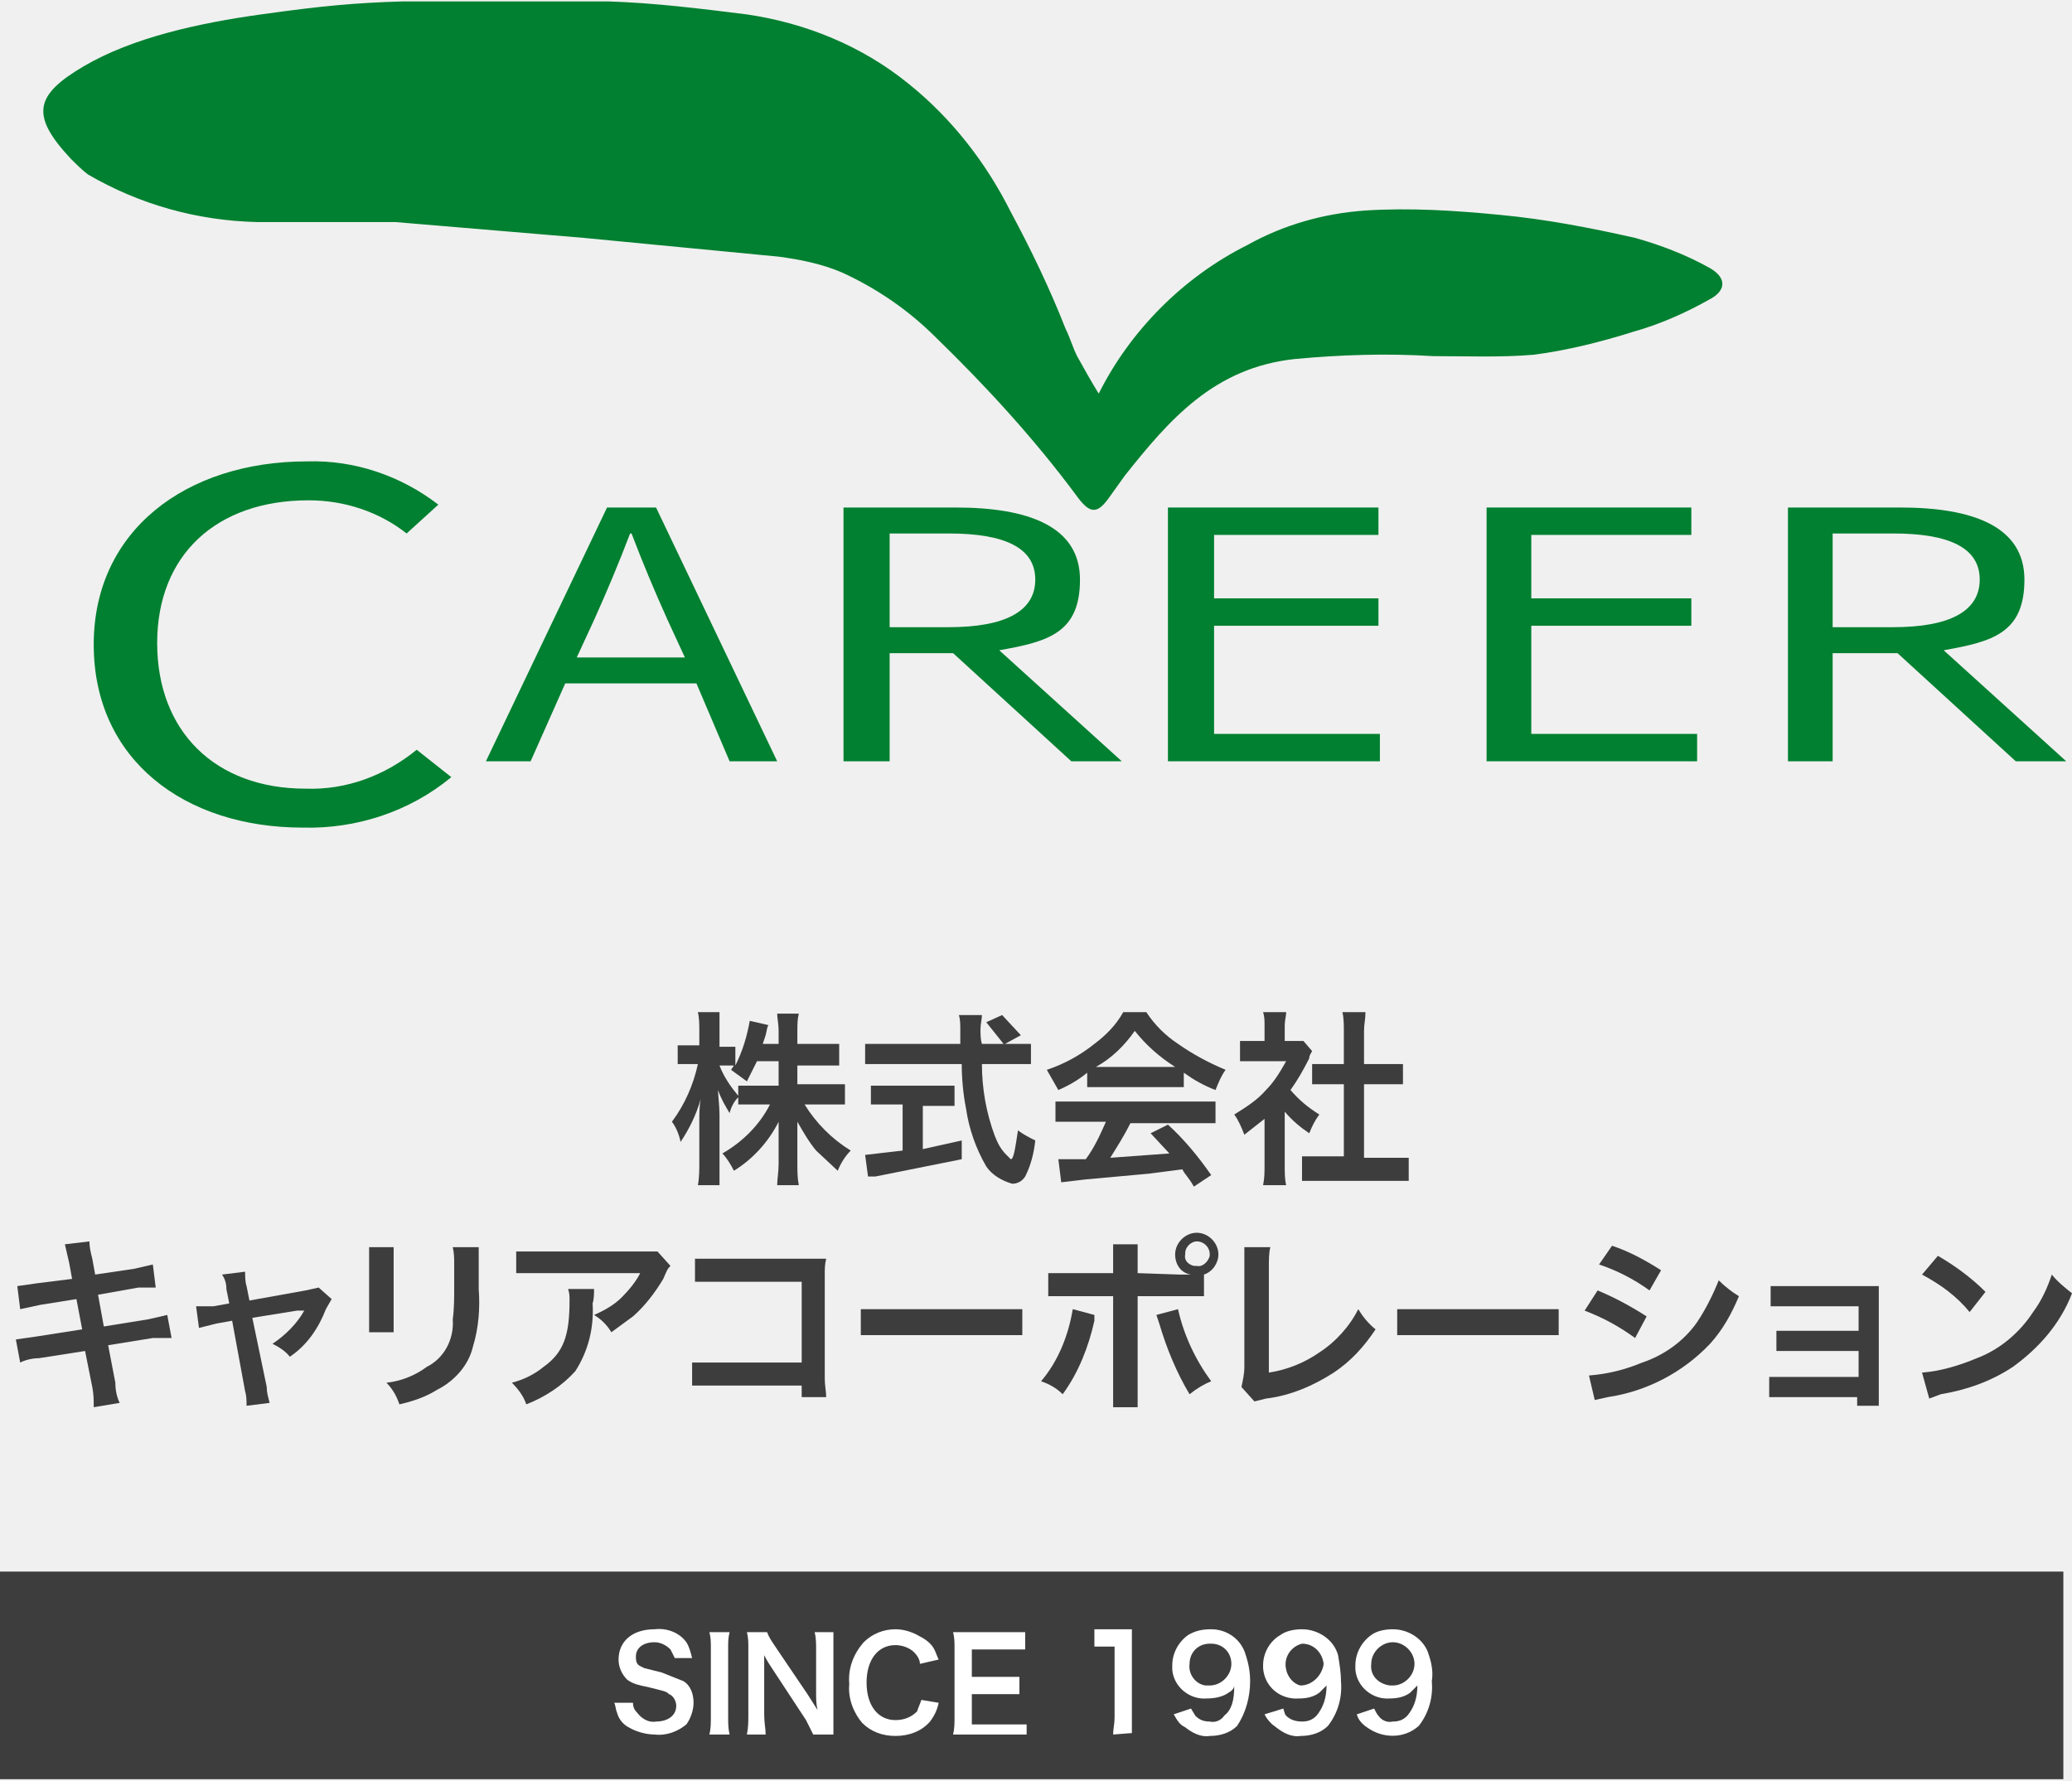
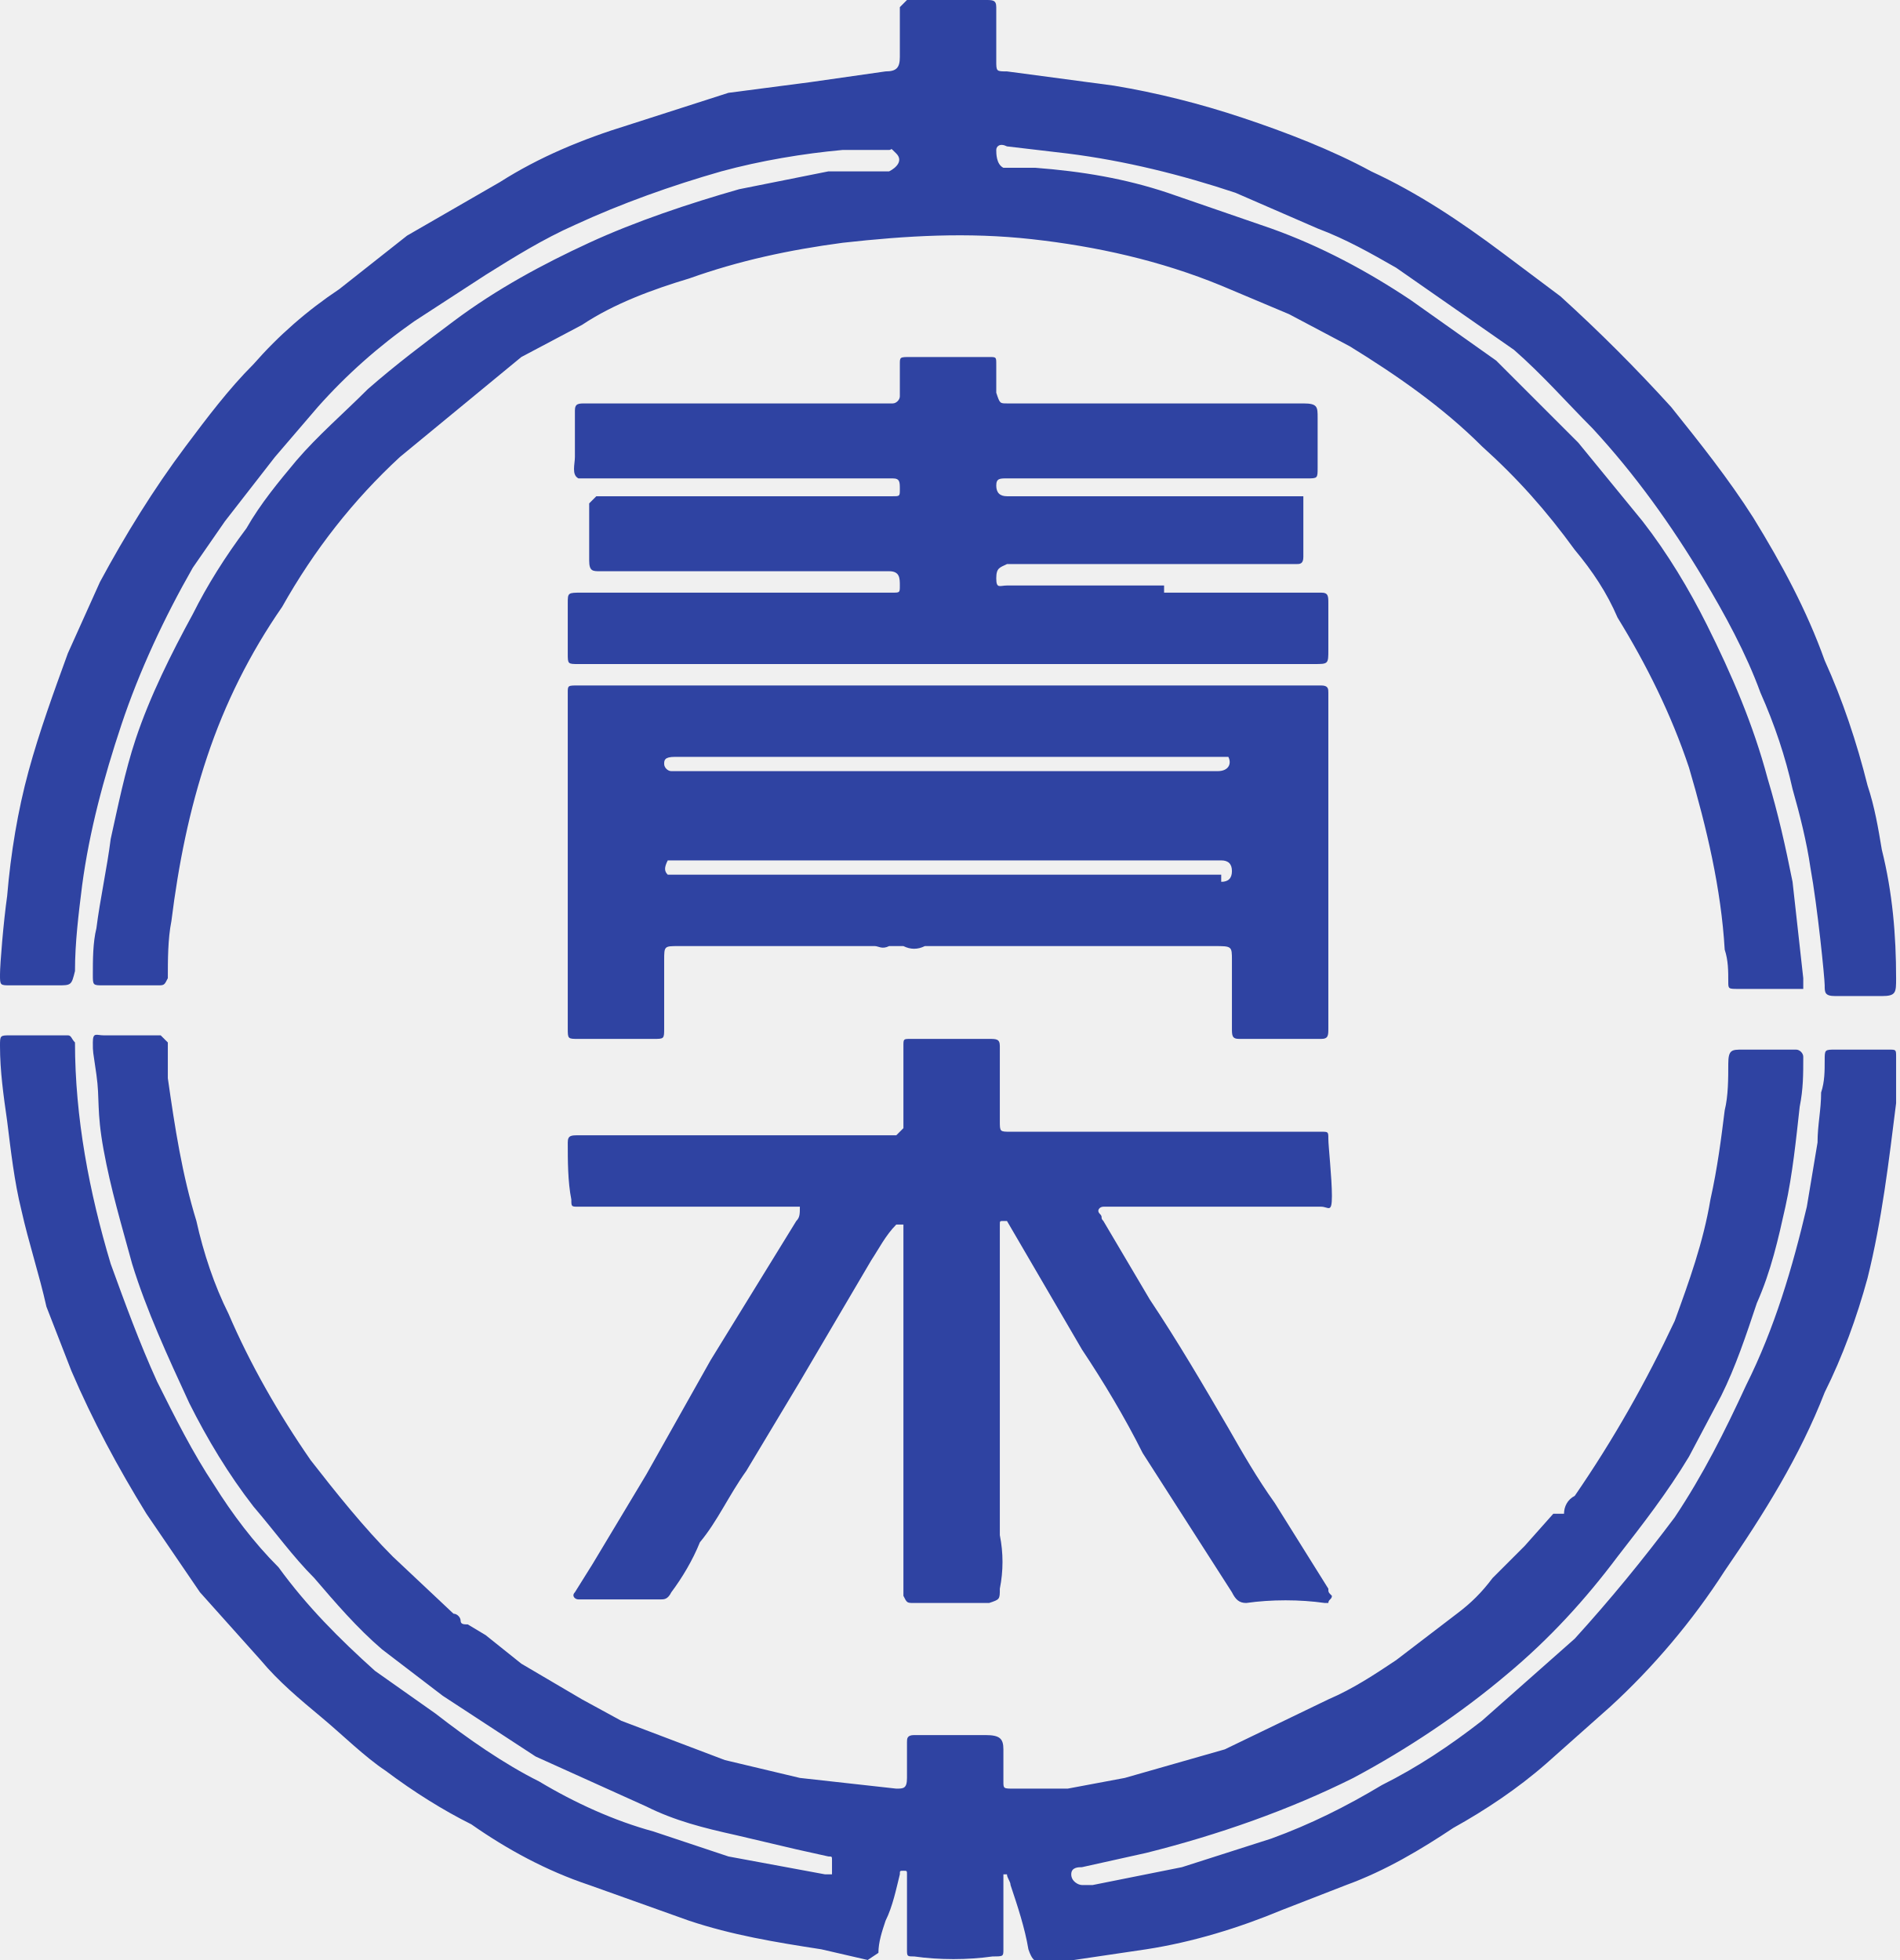
- <svg xmlns="http://www.w3.org/2000/svg" version="1.1" id="レイヤー_1" x="0px" y="0px" width="143.7px" height="123.5px" viewBox="0 0 143.7 123.5" style="enable-background:new 0 0 143.7 123.5;" xml:space="preserve">
+ <svg xmlns="http://www.w3.org/2000/svg" version="1.1" id="レイヤー_1" x="0px" y="0px" width="53.2px" height="54.9px" viewBox="0 0 53.2 54.9" style="enable-background:new 0 0 53.2 54.9;" xml:space="preserve">
  <style type="text/css">
- 	.st0{fill:#3D3D3D;}
- 	.st1{fill:#FFFFFF;}
- 	.st2{fill:#008030;}
+ 	.st0{fill:#2F43A2;}
</style>
  <g>
-     <rect y="109" class="st0" width="143.1" height="14.4" />
-     <g>
-       <path class="st0" d="M55.3,75.2h3.3v1.4h-2.8c0.8,1.3,1.9,2.4,3.2,3.2c-0.4,0.4-0.7,0.9-0.9,1.4l-1.5-1.4c-0.5-0.6-0.9-1.3-1.3-2    v2.9c0,0.5,0,1,0.1,1.5h-1.5c0-0.4,0.1-0.9,0.1-1.5v-2.9c-0.7,1.4-1.8,2.6-3.1,3.4c-0.2-0.4-0.5-0.9-0.8-1.2    c1.4-0.8,2.6-2,3.3-3.4h-2.2v-0.5c-0.3,0.3-0.5,0.7-0.6,1.1c-0.3-0.5-0.6-1-0.8-1.6c0,0.4,0.1,1.1,0.1,1.7v4.9h-1.5    c0.1-0.5,0.1-1.1,0.1-1.6v-2.8c0-0.5,0-1.1,0.1-1.6c-0.3,1.1-0.8,2.1-1.4,3c-0.1-0.5-0.3-1-0.6-1.4c0.9-1.2,1.5-2.6,1.8-4H47v-1.3    h1.5v-1c0-0.4,0-0.9-0.1-1.3h1.5v2.4H51v1.3c0.5-1,0.8-2,1-3.1l1.3,0.3c-0.1,0.1-0.1,0.3-0.2,0.7l-0.2,0.6H54v-0.9    c0-0.5-0.1-0.9-0.1-1.2h1.5c-0.1,0.4-0.1,0.8-0.1,1.2v0.9h2.9v1.5h-2.9V75.2z M52.5,73.6L51.8,75l-1.1-0.8l0.2-0.3h-1    c0.3,0.8,0.8,1.5,1.3,2.1v-0.7H54v-1.7H52.5z" />
-       <path class="st0" d="M70.3,72.4h1.2v1.4h-3.4c0,1.7,0.3,3.4,0.9,5c0.2,0.5,0.4,0.9,0.8,1.3l0.3,0.3c0.2,0,0.3-0.7,0.5-2    c0.4,0.3,0.8,0.5,1.2,0.7c-0.1,0.9-0.3,1.7-0.7,2.5c-0.2,0.3-0.5,0.5-0.9,0.5c-0.7-0.2-1.4-0.6-1.8-1.2c-0.7-1.2-1.2-2.6-1.4-4    c-0.2-1-0.3-2.1-0.3-3.1H60v-1.4h6.6v-1c0-0.3,0-0.7-0.1-1h1.6c0,0.3-0.1,0.6-0.1,1c0,0.3,0,0.7,0.1,1h1.5l-1.2-1.5l1.1-0.5    l1.3,1.4l-1.1,0.6H70.3z M61.8,76.6h-1.4v-1.3h5.8v1.4H64v3l2.7-0.6v1.3l-6,1.2h-0.5L60,80.1l2.6-0.3v-3.2H61.8z" />
-       <path class="st0" d="M75.4,74.4c-0.6,0.5-1.3,0.9-2,1.2l-0.8-1.4c1.2-0.4,2.3-1,3.3-1.8c0.8-0.6,1.5-1.3,2-2.2h1.6    c0.6,0.9,1.3,1.6,2.2,2.2c1,0.7,2.1,1.3,3.3,1.8c-0.3,0.4-0.5,0.9-0.7,1.4c-0.8-0.3-1.5-0.7-2.2-1.2v1h-6.7V74.4z M74.7,77.8h-1.5    v-1.4h11.1v1.5h-5.9c-0.4,0.8-0.9,1.6-1.4,2.4l4.1-0.3l-1.3-1.4L81,78c1.1,1,2.1,2.2,3,3.5l-1.2,0.8c-0.4-0.7-0.6-0.8-0.8-1.2    l-2.3,0.3l-4.4,0.4L73.6,82l-0.2-1.6h1.9c0.6-0.8,1-1.7,1.4-2.6L74.7,77.8z M80.9,74h0.6c-1.1-0.7-2-1.5-2.8-2.5    c-0.7,1-1.6,1.9-2.7,2.5H80.9z" />
-       <path class="st0" d="M89.1,80.9c0,0.4,0,0.9,0.1,1.3h-1.6c0.1-0.5,0.1-0.9,0.1-1.4v-3.2l-1.4,1.1c-0.2-0.5-0.4-1-0.7-1.4    c0.8-0.5,1.6-1,2.2-1.7c0.6-0.6,1-1.3,1.4-2H86v-1.4h1.7v-1.1c0-0.3,0-0.6-0.1-0.9h1.6c0,0.3-0.1,0.5-0.1,1v1h1.3l0.6,0.7    c-0.1,0.2-0.2,0.3-0.2,0.5c-0.4,0.8-0.8,1.5-1.3,2.2c0.6,0.7,1.2,1.2,2,1.7c-0.3,0.4-0.5,0.8-0.7,1.3c-0.6-0.4-1.2-0.9-1.7-1.5    L89.1,80.9z M94.6,80.3h3.1v1.6h-7.4v-1.7h2.9v-5H91v-1.4h2.2v-2.3c0-0.4,0-0.9-0.1-1.3h1.6c0,0.5-0.1,0.8-0.1,1.3v2.3h2.7v1.4    h-2.7V80.3z" />
-       <path class="st0" d="M4.8,87.6c-0.1-0.4-0.2-0.9-0.3-1.3l1.7-0.2c0,0.4,0.1,0.8,0.2,1.2l0.2,1.1L9.3,88l1.3-0.3l0.2,1.6H9.6    l-2.8,0.5L7.2,92l3.1-0.5l1.3-0.3l0.3,1.6h-1.3l-3.1,0.5L8,95.9c0,0.5,0.1,1,0.3,1.4l-1.8,0.3c0-0.5,0-0.9-0.1-1.4l-0.5-2.5    l-3.2,0.5c-0.4,0-0.9,0.1-1.3,0.3l-0.3-1.6l1.4-0.2l3.2-0.5l-0.4-2.1l-2.5,0.4l-1.4,0.3l-0.2-1.6L2.6,89L5,88.7L4.8,87.6z" />
-       <path class="st0" d="M15.7,89.4c0-0.4-0.1-0.7-0.3-1l1.6-0.2c0,0.3,0,0.7,0.1,1l0.2,1l3.9-0.7l0.9-0.2l0.9,0.8l-0.4,0.7    c-0.5,1.3-1.3,2.5-2.5,3.3c-0.3-0.4-0.8-0.7-1.2-0.9c0.9-0.6,1.7-1.4,2.2-2.3h-0.5l-3.1,0.5l1,4.8c0,0.4,0.1,0.7,0.2,1.1l-1.6,0.2    c0-0.3,0-0.7-0.1-1l-0.9-4.9L15,91.8l-1.2,0.3l-0.2-1.5h1.2l1.1-0.2L15.7,89.4z" />
-       <path class="st0" d="M27.3,86.5v5.9h-1.7v-5.9H27.3z M33.2,86.5v2.9c0.1,1.3,0,2.7-0.4,4c-0.3,1.3-1.3,2.4-2.5,3    c-0.8,0.5-1.7,0.8-2.6,1c-0.2-0.6-0.5-1.1-0.9-1.5c1-0.1,2-0.5,2.8-1.1c1.2-0.6,1.9-1.9,1.8-3.3c0.1-0.7,0.1-1.5,0.1-2.2v-1.6    c0-0.4,0-0.8-0.1-1.2H33.2z" />
-       <path class="st0" d="M41.2,89.4c0,0.3,0,0.7-0.1,1c0.1,1.7-0.3,3.3-1.2,4.7c-0.9,1-2.1,1.8-3.4,2.3c-0.2-0.6-0.6-1.1-1-1.5    c0.8-0.2,1.6-0.6,2.2-1.1c1.4-1,1.8-2.2,1.8-4.6c0-0.3,0-0.5-0.1-0.8H41.2z M46.5,87.8C46.3,88,46.3,88,46,88.7    c-0.6,1-1.3,1.9-2.1,2.6l-1.5,1.1c-0.3-0.5-0.7-0.9-1.2-1.2c0.7-0.3,1.4-0.7,1.9-1.2c0.5-0.5,1-1.1,1.3-1.7h-8.6v-1.5h9.8    L46.5,87.8z" />
-       <path class="st0" d="M49.6,96.1H48v-1.6h7.6v-5.6h-7.4v-1.6h9.1c-0.1,0.4-0.1,0.7-0.1,1.1v7.1c0,0.7,0.1,1,0.1,1.4h-1.7v-0.8H49.6    z" />
-       <path class="st0" d="M59.7,90.8h11.2v1.8H59.7V90.8z" />
-       <path class="st0" d="M75.9,91.2v0.4c-0.4,1.8-1.1,3.6-2.2,5.1c-0.4-0.4-0.9-0.7-1.5-0.9c1.2-1.4,1.9-3.2,2.2-5L75.9,91.2z     M81.8,88.4h0.8c-0.7-0.1-1.1-0.7-1.1-1.4c0-0.8,0.7-1.5,1.5-1.5s1.5,0.7,1.5,1.5c0,0.6-0.4,1.2-1,1.4v1.5h-4.6v7.7h-1.7v-7.7    h-4.5v-1.6h4.5v-2h1.7v2L81.8,88.4z M81.7,90.8c0.4,1.8,1.2,3.5,2.3,5c-0.5,0.2-1,0.5-1.5,0.9c-0.9-1.5-1.6-3.2-2.1-4.9l-0.2-0.6    L81.7,90.8z M82.2,87c-0.1,0.4,0.2,0.7,0.6,0.8c0.1,0,0.1,0,0.2,0c0.4,0.1,0.8-0.3,0.9-0.7c0,0,0-0.1,0-0.1c0-0.5-0.4-0.9-0.9-0.9    l0,0c-0.4,0-0.8,0.4-0.8,0.8C82.2,86.9,82.2,87,82.2,87z" />
-       <path class="st0" d="M88.1,86.5C88,86.9,88,87.4,88,87.8v7.4c1.3-0.2,2.5-0.7,3.5-1.4c1.1-0.7,2.1-1.8,2.7-3    c0.3,0.5,0.7,1,1.2,1.4c-0.8,1.2-1.7,2.2-2.9,3c-1.4,0.9-3,1.6-4.7,1.8L87,97.2l-0.9-1c0.1-0.5,0.2-0.9,0.2-1.4v-8.3H88.1z" />
-       <path class="st0" d="M96.9,90.8h11.2v1.8H96.9V90.8z" />
-       <path class="st0" d="M110.8,89.5c1.2,0.5,2.3,1.1,3.4,1.8l-0.8,1.5c-1.1-0.8-2.2-1.4-3.5-1.9L110.8,89.5z M110.2,95.4    c1.3-0.1,2.5-0.4,3.7-0.9c1.5-0.5,2.9-1.5,3.8-2.8c0.6-0.9,1.1-1.9,1.5-2.9c0.4,0.4,0.9,0.8,1.4,1.1c-0.5,1.2-1.1,2.3-2,3.3    c-1.9,2-4.4,3.3-7.1,3.7l-0.9,0.2L110.2,95.4z M111.8,86.4c1.2,0.4,2.3,1,3.4,1.7l-0.8,1.4c-1.1-0.8-2.3-1.4-3.5-1.8L111.8,86.4z" />
-       <path class="st0" d="M123.9,96.9h-1.2v-1.4h6.2v-1.8h-5.7v-1.4h5.7v-1.7h-6.1v-1.4h7.5v8.3h-1.5v-0.6H123.9z" />
-       <path class="st0" d="M133.3,95.2c1.3-0.1,2.6-0.5,3.8-1c1.6-0.6,3-1.8,3.9-3.2c0.6-0.8,1-1.7,1.3-2.6c0.4,0.5,0.9,0.9,1.4,1.3    c-0.8,2.1-2.3,3.8-4.1,5.1c-1.5,1-3.2,1.6-5,1.9l-0.8,0.3L133.3,95.2z M134.4,87.1c1.2,0.7,2.3,1.5,3.3,2.5l-1.1,1.4    c-0.9-1.1-2-1.9-3.3-2.6L134.4,87.1z" />
-     </g>
-     <g>
-       <path class="st1" d="M43.9,118.1c0,0.3,0.1,0.5,0.3,0.7c0.3,0.4,0.8,0.7,1.3,0.6c0.8,0,1.4-0.4,1.4-1.1c0-0.3-0.2-0.7-0.5-0.8    c-0.2-0.2-0.3-0.2-1.5-0.5c-0.5-0.1-1-0.2-1.4-0.5c-0.4-0.4-0.6-0.9-0.6-1.4c0-1.3,1-2.1,2.5-2.1c0.8-0.1,1.7,0.2,2.2,0.9    c0.2,0.3,0.3,0.7,0.4,1.1h-1.2c-0.1-0.2-0.2-0.4-0.3-0.6c-0.3-0.3-0.7-0.5-1.1-0.5c-0.8,0-1.3,0.4-1.3,1s0.2,0.6,0.6,0.8l1.2,0.3    l1.5,0.6c0.5,0.3,0.7,0.9,0.7,1.5c0,0.5-0.2,1.1-0.5,1.5c-0.6,0.5-1.4,0.8-2.2,0.7c-0.6,0-1.3-0.2-1.8-0.5c-0.4-0.2-0.7-0.6-0.8-1    c-0.1-0.2-0.1-0.5-0.2-0.7L43.9,118.1z" />
-       <path class="st1" d="M50.6,113.2c-0.1,0.4-0.1,0.7-0.1,1.1v4.8c0,0.4,0,0.8,0.1,1.2h-1.4c0.1-0.4,0.1-0.8,0.1-1.2v-4.8    c0-0.4,0-0.7-0.1-1.1H50.6z" />
-       <path class="st1" d="M56.4,120.3l-0.5-1l-2.3-3.5c-0.2-0.3-0.4-0.6-0.6-1v4.1c0,0.6,0.1,1,0.1,1.4h-1.3c0.1-0.5,0.1-0.9,0.1-1.4    v-4.6c0-0.4,0-0.7-0.1-1.1h1.4c0.1,0.3,0.3,0.6,0.5,0.9l2.3,3.4l0.7,1.1c-0.1-0.4-0.1-0.8-0.1-1.2v-3c0-0.4,0-0.8-0.1-1.2h1.3v7.1    L56.4,120.3z" />
-       <path class="st1" d="M65.1,118.1c-0.1,0.5-0.3,0.9-0.6,1.3c-0.6,0.7-1.5,1-2.4,1c-0.9,0-1.7-0.3-2.3-0.9c-0.6-0.7-1-1.7-0.9-2.7    c-0.1-1.1,0.3-2.1,1-2.9c0.6-0.6,1.4-0.9,2.2-0.9c0.6,0,1.2,0.2,1.7,0.5c0.4,0.2,0.8,0.5,1,0.9c0.1,0.2,0.2,0.5,0.3,0.7l-1.3,0.3    c0-0.3-0.2-0.6-0.4-0.8c-0.3-0.3-0.8-0.5-1.3-0.5c-1.2,0-2,1-2,2.6s0.8,2.6,2,2.6c0.6,0,1.1-0.2,1.5-0.6c0.1-0.3,0.2-0.5,0.3-0.8    L65.1,118.1z" />
-       <path class="st1" d="M71.2,120.3h-5.1c0.1-0.4,0.1-0.8,0.1-1.2v-4.8c0-0.4,0-0.7-0.1-1.1h5v1.2h-3.7v1.9h3.3v1.2h-3.3v2.1h3.8    L71.2,120.3z" />
-       <path class="st1" d="M77.2,120.3c0-0.4,0.1-0.7,0.1-1.2v-4.9h-1.4V113h2.6v7.2L77.2,120.3z" />
-       <path class="st1" d="M82.6,118.5l0.3,0.5c0.3,0.3,0.6,0.4,1,0.4c0.4,0.1,0.8-0.1,1-0.4c0.5-0.4,0.7-1,0.7-2.1    c0,0.2-0.2,0.4-0.4,0.5c-0.4,0.3-1,0.4-1.5,0.4c-1.2,0.1-2.3-0.8-2.4-2c0-0.1,0-0.2,0-0.3c0-0.8,0.4-1.6,1.1-2.1    c0.5-0.3,1-0.4,1.6-0.4c1.1,0,2.1,0.7,2.4,1.8c0.2,0.6,0.3,1.2,0.3,1.8c0,1.1-0.3,2.2-0.9,3.1c-0.5,0.5-1.2,0.7-1.9,0.7    c-0.6,0.1-1.2-0.2-1.7-0.6c-0.4-0.2-0.5-0.4-0.8-0.9L82.6,118.5z M85.4,115.4c0-0.8-0.6-1.4-1.4-1.4c0,0-0.1,0-0.1,0    c-0.8,0-1.4,0.6-1.4,1.4l0,0c-0.1,0.7,0.4,1.4,1.1,1.5c0.1,0,0.2,0,0.3,0C84.7,116.9,85.4,116.2,85.4,115.4L85.4,115.4z" />
-       <path class="st1" d="M89,118.5c0.1,0.3,0.1,0.4,0.2,0.5c0.3,0.3,0.7,0.4,1.1,0.4c0.4,0,0.7-0.1,1-0.4c0.5-0.6,0.7-1.3,0.7-2.1    l-0.5,0.5c-0.4,0.3-0.9,0.4-1.4,0.4c-1.3,0.1-2.4-0.8-2.5-2.1c0-0.1,0-0.1,0-0.2c0-0.9,0.5-1.7,1.2-2.1c0.4-0.3,1-0.4,1.5-0.4    c1.1,0,2.2,0.7,2.5,1.8c0.1,0.6,0.2,1.2,0.2,1.8c0.1,1.1-0.2,2.2-0.9,3.1c-0.5,0.5-1.2,0.7-1.9,0.7c-0.6,0.1-1.2-0.2-1.7-0.6    c-0.3-0.2-0.6-0.5-0.8-0.9L89,118.5z M91.8,115.4c-0.1-0.8-0.7-1.4-1.5-1.4c-0.8,0.2-1.3,1-1.1,1.8c0.1,0.5,0.5,1,1,1.1    C91,116.9,91.7,116.2,91.8,115.4z" />
-       <path class="st1" d="M95.3,118.5c0.1,0.2,0.2,0.4,0.3,0.5c0.2,0.3,0.6,0.5,1,0.4c0.4,0,0.7-0.1,1-0.4c0.5-0.6,0.7-1.3,0.7-2.1    l-0.5,0.5c-0.4,0.3-0.9,0.4-1.4,0.4c-1.2,0.1-2.3-0.8-2.4-2c0-0.1,0-0.2,0-0.3c0-0.8,0.4-1.6,1.1-2.1c0.4-0.3,1-0.4,1.5-0.4    c1.1,0,2.2,0.7,2.5,1.8c0.2,0.6,0.3,1.2,0.2,1.8c0.1,1.1-0.2,2.2-0.9,3.1c-1,0.9-2.5,0.9-3.6,0.1c-0.3-0.2-0.6-0.5-0.7-0.9    L95.3,118.5z M98.1,115.4c0-0.8-0.7-1.5-1.5-1.5s-1.5,0.7-1.5,1.5c-0.1,0.8,0.5,1.4,1.3,1.5c0.1,0,0.1,0,0.2,0    C97.4,116.9,98.1,116.2,98.1,115.4z" />
-     </g>
-     <g>
-       <path class="st2" d="M76.2,27.3c2.2-4.4,5.9-8.1,10.3-10.3c2.5-1.4,5.3-2.2,8.2-2.4c3.1-0.2,6.2,0,9.3,0.3    c3.2,0.3,6.3,0.9,9.4,1.6c1.8,0.5,3.6,1.2,5.2,2.1c1.2,0.7,1.1,1.6-0.1,2.2c-1.6,0.9-3.4,1.7-5.2,2.2c-2.2,0.7-4.6,1.3-6.9,1.6    c-2.3,0.2-4.7,0.1-7,0.1c-3.2-0.2-6.4-0.1-9.6,0.2c-5.6,0.6-8.7,4.2-11.8,8.1l-1,1.4c-0.9,1.3-1.4,1.3-2.4-0.1    c-2.9-3.9-6.2-7.5-9.7-10.9c-1.9-1.9-4.1-3.4-6.5-4.5C57,18.3,55.5,18,54,17.8l-13.5-1.3l-13.1-1.1h-9.6    c-4.1-0.1-8.1-1.2-11.7-3.3c-0.4-0.3-0.8-0.7-1.2-1.1C2.1,8,2.4,6.6,5.8,4.6s8-3,12.3-3.6s6.5-0.8,9.8-0.9h14.3    c3.2,0.1,6.4,0.5,9.6,0.9c4.1,0.6,8,2.2,11.2,4.8c3,2.4,5.4,5.5,7.1,8.9c1.4,2.6,2.7,5.3,3.8,8.1c0.3,0.6,0.5,1.3,0.8,1.9    C75.2,25.6,75.7,26.5,76.2,27.3z" />
-       <g>
-         <path class="st2" d="M6.5,44.7c0-7.9,6.4-12.7,14.8-12.7c3.3-0.1,6.5,1,9.1,3l-2.2,2c-1.9-1.5-4.3-2.3-6.8-2.3     c-6.4,0-10.5,3.8-10.5,9.9s4,10.1,10.3,10.1c2.8,0.1,5.5-0.9,7.7-2.7l2.4,1.9c-2.9,2.4-6.6,3.6-10.3,3.5     C12.8,57.4,6.5,52.7,6.5,44.7z" />
-         <path class="st2" d="M48.3,47.4h-9.1l-2.4,5.4h-3.1l8.4-17.6h3.4l8.4,17.6h-3.3L48.3,47.4z M47.5,45.6L46.3,43     c-0.9-2-1.7-3.9-2.5-6h-0.1c-0.8,2.1-1.6,4-2.5,6L40,45.6L47.5,45.6z" />
-         <path class="st2" d="M74.3,52.8l-8.2-7.5h-4.4v7.5h-3.2V35.2h7.8c5,0,8.6,1.3,8.6,5s-2.2,4.3-5.6,4.9l8.5,7.7L74.3,52.8z      M61.7,43.5h4.1c3.9,0,6-1.1,6-3.3s-2.1-3.2-6-3.2h-4.1V43.5z" />
-         <path class="st2" d="M81,35.2h14.6v1.9H84.2v4.4h11.4v1.9H84.2v7.5h11.5v1.9H81V35.2z" />
-         <path class="st2" d="M103.1,35.2h14.2v1.9h-11.1v4.4h11.1v1.9h-11.1v7.5h11.5v1.9h-14.6V35.2z" />
-         <path class="st2" d="M139.8,52.8l-8.2-7.5h-4.5v7.5H124V35.2h7.8c5,0,8.6,1.3,8.6,5s-2.2,4.3-5.6,4.9l8.5,7.7L139.8,52.8z      M127.1,43.5h4.2c3.9,0,6-1.1,6-3.3s-2.1-3.2-6-3.2h-4.2V43.5z" />
-       </g>
-     </g>
+     <path class="st0" d="M26.4,0h1.2c0.2,0,0.3,0,0.3,0.2v1.5c0,0.3,0,0.3,0.3,0.3l3,0.4c1.2,0.2,2.4,0.5,3.6,0.9   c1.2,0.4,2.5,0.9,3.6,1.5c1.3,0.6,2.5,1.4,3.7,2.3l1.6,1.2c1.1,1,2.1,2,3.1,3.1c0.8,1,1.6,2,2.3,3.1c0.8,1.3,1.5,2.6,2,4   c0.5,1.1,0.9,2.3,1.2,3.5c0.2,0.6,0.3,1.2,0.4,1.8c0.3,1.2,0.4,2.4,0.4,3.6c0,0.4,0,0.5-0.4,0.5h-1.3c-0.3,0-0.3-0.1-0.3-0.3   s-0.2-2.2-0.4-3.3c-0.1-0.7-0.3-1.5-0.5-2.2c-0.2-0.9-0.5-1.8-0.9-2.7c-0.4-1.1-1-2.2-1.6-3.2c-0.9-1.5-1.9-2.9-3.1-4.2   c-0.7-0.7-1.4-1.5-2.2-2.2l-3.3-2.3c-0.7-0.4-1.4-0.8-2.2-1.1l-2.3-1c-1.5-0.5-3.1-0.9-4.7-1.1l-1.7-0.2c-0.2-0.1-0.3,0-0.3,0.1   s0,0.4,0.2,0.5H29c1.3,0.1,2.5,0.3,3.7,0.7l2.9,1c1.4,0.5,2.7,1.2,3.9,2l2.4,1.7l0.9,0.9l1.4,1.4l1.8,2.2c0.7,0.9,1.3,1.9,1.8,2.9   c0.7,1.4,1.3,2.8,1.7,4.3c0.3,1,0.5,1.9,0.7,2.9l0.3,2.7v0.3h-1.8c-0.3,0-0.3,0-0.3-0.2c0-0.3,0-0.6-0.1-0.9   c-0.1-1.7-0.5-3.4-1-5.1c-0.5-1.5-1.2-2.9-2-4.2c-0.3-0.7-0.7-1.3-1.2-1.9c-0.8-1.1-1.6-2-2.6-2.9c-1.1-1.1-2.4-2-3.7-2.8l-1.7-0.9   L34.2,8c-1.7-0.7-3.5-1.1-5.3-1.3c-1.8-0.2-3.5-0.1-5.3,0.1c-1.5,0.2-2.9,0.5-4.3,1c-1,0.3-2.1,0.7-3,1.3L14.6,10l-3.4,2.8   C9.9,14,8.8,15.4,7.9,17c-0.9,1.3-1.6,2.7-2.1,4.2c-0.5,1.5-0.8,3-1,4.6c-0.1,0.5-0.1,1.1-0.1,1.6c-0.1,0.2-0.1,0.2-0.3,0.2H2.9   c-0.3,0-0.3,0-0.3-0.3c0-0.4,0-0.9,0.1-1.3c0.1-0.8,0.3-1.7,0.4-2.5c0.2-0.9,0.4-1.9,0.7-2.8c0.4-1.2,1-2.4,1.6-3.5   c0.4-0.8,0.9-1.6,1.5-2.4c0.4-0.7,0.9-1.3,1.4-1.9c0.6-0.7,1.3-1.3,2-2c0.8-0.7,1.6-1.3,2.4-1.9c1.2-0.9,2.5-1.6,3.8-2.2   c1.3-0.6,2.8-1.1,4.2-1.5l2.5-0.5h1.7c0.2-0.1,0.4-0.3,0.2-0.5S25,4.2,24.9,4.2h-1.3c-1.1,0.1-2.3,0.3-3.4,0.6   c-1.4,0.4-2.8,0.9-4.1,1.5c-0.9,0.4-1.7,0.9-2.5,1.4l-2,1.3c-1,0.7-1.9,1.5-2.7,2.4l-1.2,1.4l-1.4,1.8l-0.9,1.3   c-0.8,1.4-1.5,2.9-2,4.4c-0.5,1.5-0.9,3-1.1,4.5c-0.1,0.8-0.2,1.6-0.2,2.4l0,0C2,27.6,2,27.6,1.6,27.6H0.3c-0.3,0-0.3,0-0.3-0.3   s0.1-1.5,0.2-2.2c0.1-1.2,0.3-2.4,0.6-3.5c0.3-1.1,0.7-2.2,1.1-3.3l0.9-2c0.7-1.3,1.5-2.6,2.4-3.8c0.6-0.8,1.2-1.6,1.9-2.3   c0.7-0.8,1.5-1.5,2.4-2.1l1.9-1.5L14,5.1c1.1-0.7,2.3-1.2,3.6-1.6l2.8-0.9l2.3-0.3L24.8,2c0.3,0,0.4-0.1,0.4-0.4V0.2L25.4,0H26.4z    M1.6,26.4L1.6,26.4z" />
+     <path class="st0" d="M28.1,53.5v1.1c0,0.2,0,0.2-0.3,0.2c-0.7,0.1-1.5,0.1-2.2,0c-0.2,0-0.2,0-0.2-0.2v-2.1l0,0   c0-0.1,0-0.1-0.1-0.1s-0.1,0-0.1,0.1c-0.1,0.4-0.2,0.9-0.4,1.3c-0.1,0.3-0.2,0.6-0.2,0.9l-0.3,0.2L23,54.6   c-1.3-0.2-2.5-0.4-3.7-0.8l-2.8-1c-1.2-0.4-2.3-1-3.3-1.7c-0.8-0.4-1.6-0.9-2.4-1.5c-0.6-0.4-1.2-1-1.8-1.5c-0.6-0.5-1.2-1-1.7-1.6   l-1.7-1.9l-1.5-2.2c-0.8-1.3-1.5-2.6-2.1-4l-0.7-1.8c-0.2-0.9-0.5-1.8-0.7-2.7c-0.2-0.8-0.3-1.7-0.4-2.5C0.1,30.7,0,30,0,29.3   C0,29,0,29,0.3,29h1.6C2,29,2,29.1,2.1,29.2l0,0c0,2.1,0.4,4.2,1,6.2c0.4,1.1,0.8,2.2,1.3,3.3c0.5,1,1,2,1.6,2.9   c0.5,0.8,1.1,1.6,1.8,2.3c0.8,1.1,1.7,2,2.7,2.9l1.7,1.2c0.9,0.7,1.9,1.4,2.9,1.9c1,0.6,2.1,1.1,3.2,1.4l2.1,0.7l2.7,0.5h0.2v-0.4   c0-0.1,0-0.1-0.1-0.1l-0.9-0.2l-1.7-0.4c-0.9-0.2-1.7-0.4-2.5-0.8L15,49.2l-2.6-1.7l-1.7-1.3c-0.7-0.6-1.3-1.3-1.9-2   c-0.6-0.6-1.1-1.3-1.7-2c-0.7-0.9-1.3-1.9-1.8-2.9c-0.6-1.3-1.2-2.6-1.6-3.9c-0.3-1.1-0.6-2.1-0.8-3.2s-0.1-1.4-0.2-2.1   s-0.1-0.6-0.1-0.9S2.7,29,2.9,29h1.6l0.2,0.2v1c0.2,1.4,0.4,2.7,0.8,4C5.7,35.1,6,36,6.4,36.8c0.6,1.4,1.4,2.8,2.3,4.1   c0.7,0.9,1.5,1.9,2.3,2.7l1.7,1.6c0.1,0,0.2,0.1,0.2,0.2l0,0c0,0.1,0.1,0.1,0.2,0.1l0.5,0.3l1,0.8l1.7,1l1.1,0.6l2.9,1.1l2.1,0.5   l2.7,0.3c0.2,0,0.3,0,0.3-0.3v-1c0-0.1,0-0.2,0.2-0.2h2c0.4,0,0.5,0.1,0.5,0.4v0.9c0,0.2,0,0.2,0.3,0.2h1.5l1.6-0.3l2.8-0.8   l2.9-1.4c0.7-0.3,1.3-0.7,1.9-1.1l1.7-1.3c0.4-0.3,0.7-0.6,1-1l0.9-0.9l0.8-0.9h0.3c0-0.2,0.1-0.4,0.3-0.5c1.1-1.6,2-3.2,2.8-4.9   c0.4-1.1,0.8-2.2,1-3.4c0.2-0.9,0.3-1.7,0.4-2.5c0.1-0.4,0.1-0.9,0.1-1.3c0-0.4,0.1-0.4,0.4-0.4h1.5c0.1,0,0.2,0.1,0.2,0.2v0   c0,0.5,0,0.9-0.1,1.4c-0.1,0.9-0.2,1.9-0.4,2.8c-0.2,0.9-0.4,1.8-0.8,2.7c-0.3,0.9-0.6,1.8-1,2.6l-0.9,1.7c-0.6,1-1.3,1.9-2,2.8   c-0.9,1.2-1.9,2.3-3.1,3.3c-1.3,1.1-2.8,2.1-4.3,2.9c-1.8,0.9-3.8,1.6-5.8,2.1l-1.8,0.4c-0.1,0-0.3,0-0.3,0.2s0.2,0.3,0.3,0.3h0.3   l2.5-0.5l2.5-0.8c1.1-0.4,2.1-0.9,3.1-1.5c1-0.5,1.9-1.1,2.8-1.8l2.6-2.3c1-1.1,1.9-2.2,2.8-3.4c0.8-1.2,1.4-2.4,2-3.7   c0.8-1.6,1.3-3.3,1.7-5l0.3-1.8c0-0.5,0.1-0.9,0.1-1.4c0.1-0.3,0.1-0.6,0.1-0.9c0-0.3,0-0.3,0.3-0.3h1.5c0.2,0,0.2,0,0.2,0.2v1.3   c-0.2,1.6-0.4,3.3-0.8,4.9C52,36.9,51.6,38,51.1,39c-0.7,1.8-1.7,3.4-2.8,5c-0.9,1.4-2,2.7-3.2,3.8l-1.8,1.6   c-0.8,0.7-1.7,1.3-2.6,1.8c-0.9,0.6-1.9,1.2-3,1.6l-1.8,0.7c-1.2,0.5-2.5,0.9-3.8,1.1L29.4,55h-0.1c-0.3,0-0.4-0.1-0.5-0.4   c-0.1-0.6-0.3-1.2-0.5-1.8c0-0.1-0.1-0.2-0.1-0.3h-0.1v1.2V53.5z M8,40.1L8,40.1z" />
+     <path class="st0" d="M28,39.4V43c0.1,0.5,0.1,1,0,1.5c0,0.3,0,0.3-0.3,0.4h-2.1c-0.2,0-0.2,0-0.3-0.2V34.3h-0.2   c-0.3,0.3-0.5,0.7-0.7,1l-2,3.4l-1.5,2.5c-0.5,0.7-0.8,1.4-1.3,2c-0.2,0.5-0.5,1-0.8,1.4c-0.1,0.2-0.2,0.2-0.3,0.2h-2.3   c-0.1,0-0.2-0.1-0.1-0.2l0.5-0.8l1.5-2.5l1.8-3.2l2.4-3.9c0.1-0.1,0.1-0.2,0.1-0.4h-6.2c-0.2,0-0.2,0-0.2-0.2   c-0.1-0.5-0.1-1.1-0.1-1.6c0-0.2,0.1-0.2,0.3-0.2h8.9l0.2-0.2v-2.3c0-0.2,0-0.2,0.2-0.2h2.2c0.2,0,0.3,0,0.3,0.2v2.1   c0,0.3,0,0.3,0.3,0.3H37c0.2,0,0.2,0,0.2,0.2c0,0.2,0.1,1.1,0.1,1.6s-0.1,0.3-0.3,0.3h-6.1c-0.1,0-0.2,0.1-0.1,0.2s0,0.1,0.1,0.2   l1.3,2.2c0.8,1.2,1.5,2.4,2.2,3.6c0.4,0.7,0.8,1.4,1.3,2.1l1.5,2.4c0,0.1,0,0.1,0.1,0.2c0,0.1-0.1,0.1-0.1,0.2h-0.1   c-0.7-0.1-1.5-0.1-2.2,0c-0.2,0-0.3-0.1-0.4-0.3L32,40.7c-0.5-1-1.1-2-1.7-2.9l-2.1-3.6h-0.1c-0.1,0-0.1,0-0.1,0.1L28,39.4L28,39.4   z" />
+     <path class="st0" d="M32.6,16.6H37c0.2,0,0.2,0.1,0.2,0.3v1.3c0,0.4,0,0.4-0.4,0.4H16.2c-0.3,0-0.3,0-0.3-0.3v-1.4   c0-0.3,0-0.3,0.4-0.3H25c0.2,0,0.2,0,0.2-0.2s0-0.4-0.3-0.4h-8.1c-0.2,0-0.3,0-0.3-0.3v-1.6l0.2-0.2H25c0.2,0,0.2,0,0.2-0.2   s0-0.3-0.2-0.3h-8.8c-0.2-0.1-0.1-0.4-0.1-0.6v-1.3c0-0.2,0.1-0.2,0.3-0.2H25c0.1,0,0.2-0.1,0.2-0.2c0,0,0,0,0,0v-0.9   c0-0.2,0-0.2,0.3-0.2h2.2c0.2,0,0.2,0,0.2,0.2V11c0.1,0.3,0.1,0.3,0.3,0.3h8.3c0.4,0,0.4,0.1,0.4,0.4v1.4c0,0.3,0,0.3-0.3,0.3h-8.4   c-0.2,0-0.3,0-0.3,0.2s0.1,0.3,0.3,0.3h8.3v1.7c0,0.2-0.1,0.2-0.2,0.2h-8.1c-0.2,0.1-0.3,0.1-0.3,0.4s0.1,0.2,0.3,0.2h4.4   L32.6,16.6z" />
+     <path class="st0" d="M37.2,25.1v-5.7c0-0.1,0-0.2-0.2-0.2H16.2c-0.3,0-0.3,0-0.3,0.2v9.4c0,0.3,0,0.3,0.3,0.3h2.1   c0.3,0,0.3,0,0.3-0.3v-1.9c0-0.4,0-0.4,0.4-0.4h5.5c0.1,0,0.2,0.1,0.4,0h0.4c0.2,0.1,0.4,0.1,0.6,0H34c0.5,0,0.5,0,0.5,0.4v1.9   c0,0.2,0,0.3,0.2,0.3H37c0.2,0,0.2-0.1,0.2-0.3V25.1z M18.9,21.2h15.5c0.1,0.2,0,0.4-0.3,0.4H18.8c-0.1,0-0.2-0.1-0.2-0.2v0   C18.6,21.3,18.6,21.2,18.9,21.2z M34.2,24.5H18.7c-0.1-0.1-0.1-0.2,0-0.4h15.5c0.2,0,0.3,0.1,0.3,0.3c0,0.2-0.1,0.3-0.3,0.3V24.5z" />
  </g>
</svg>
